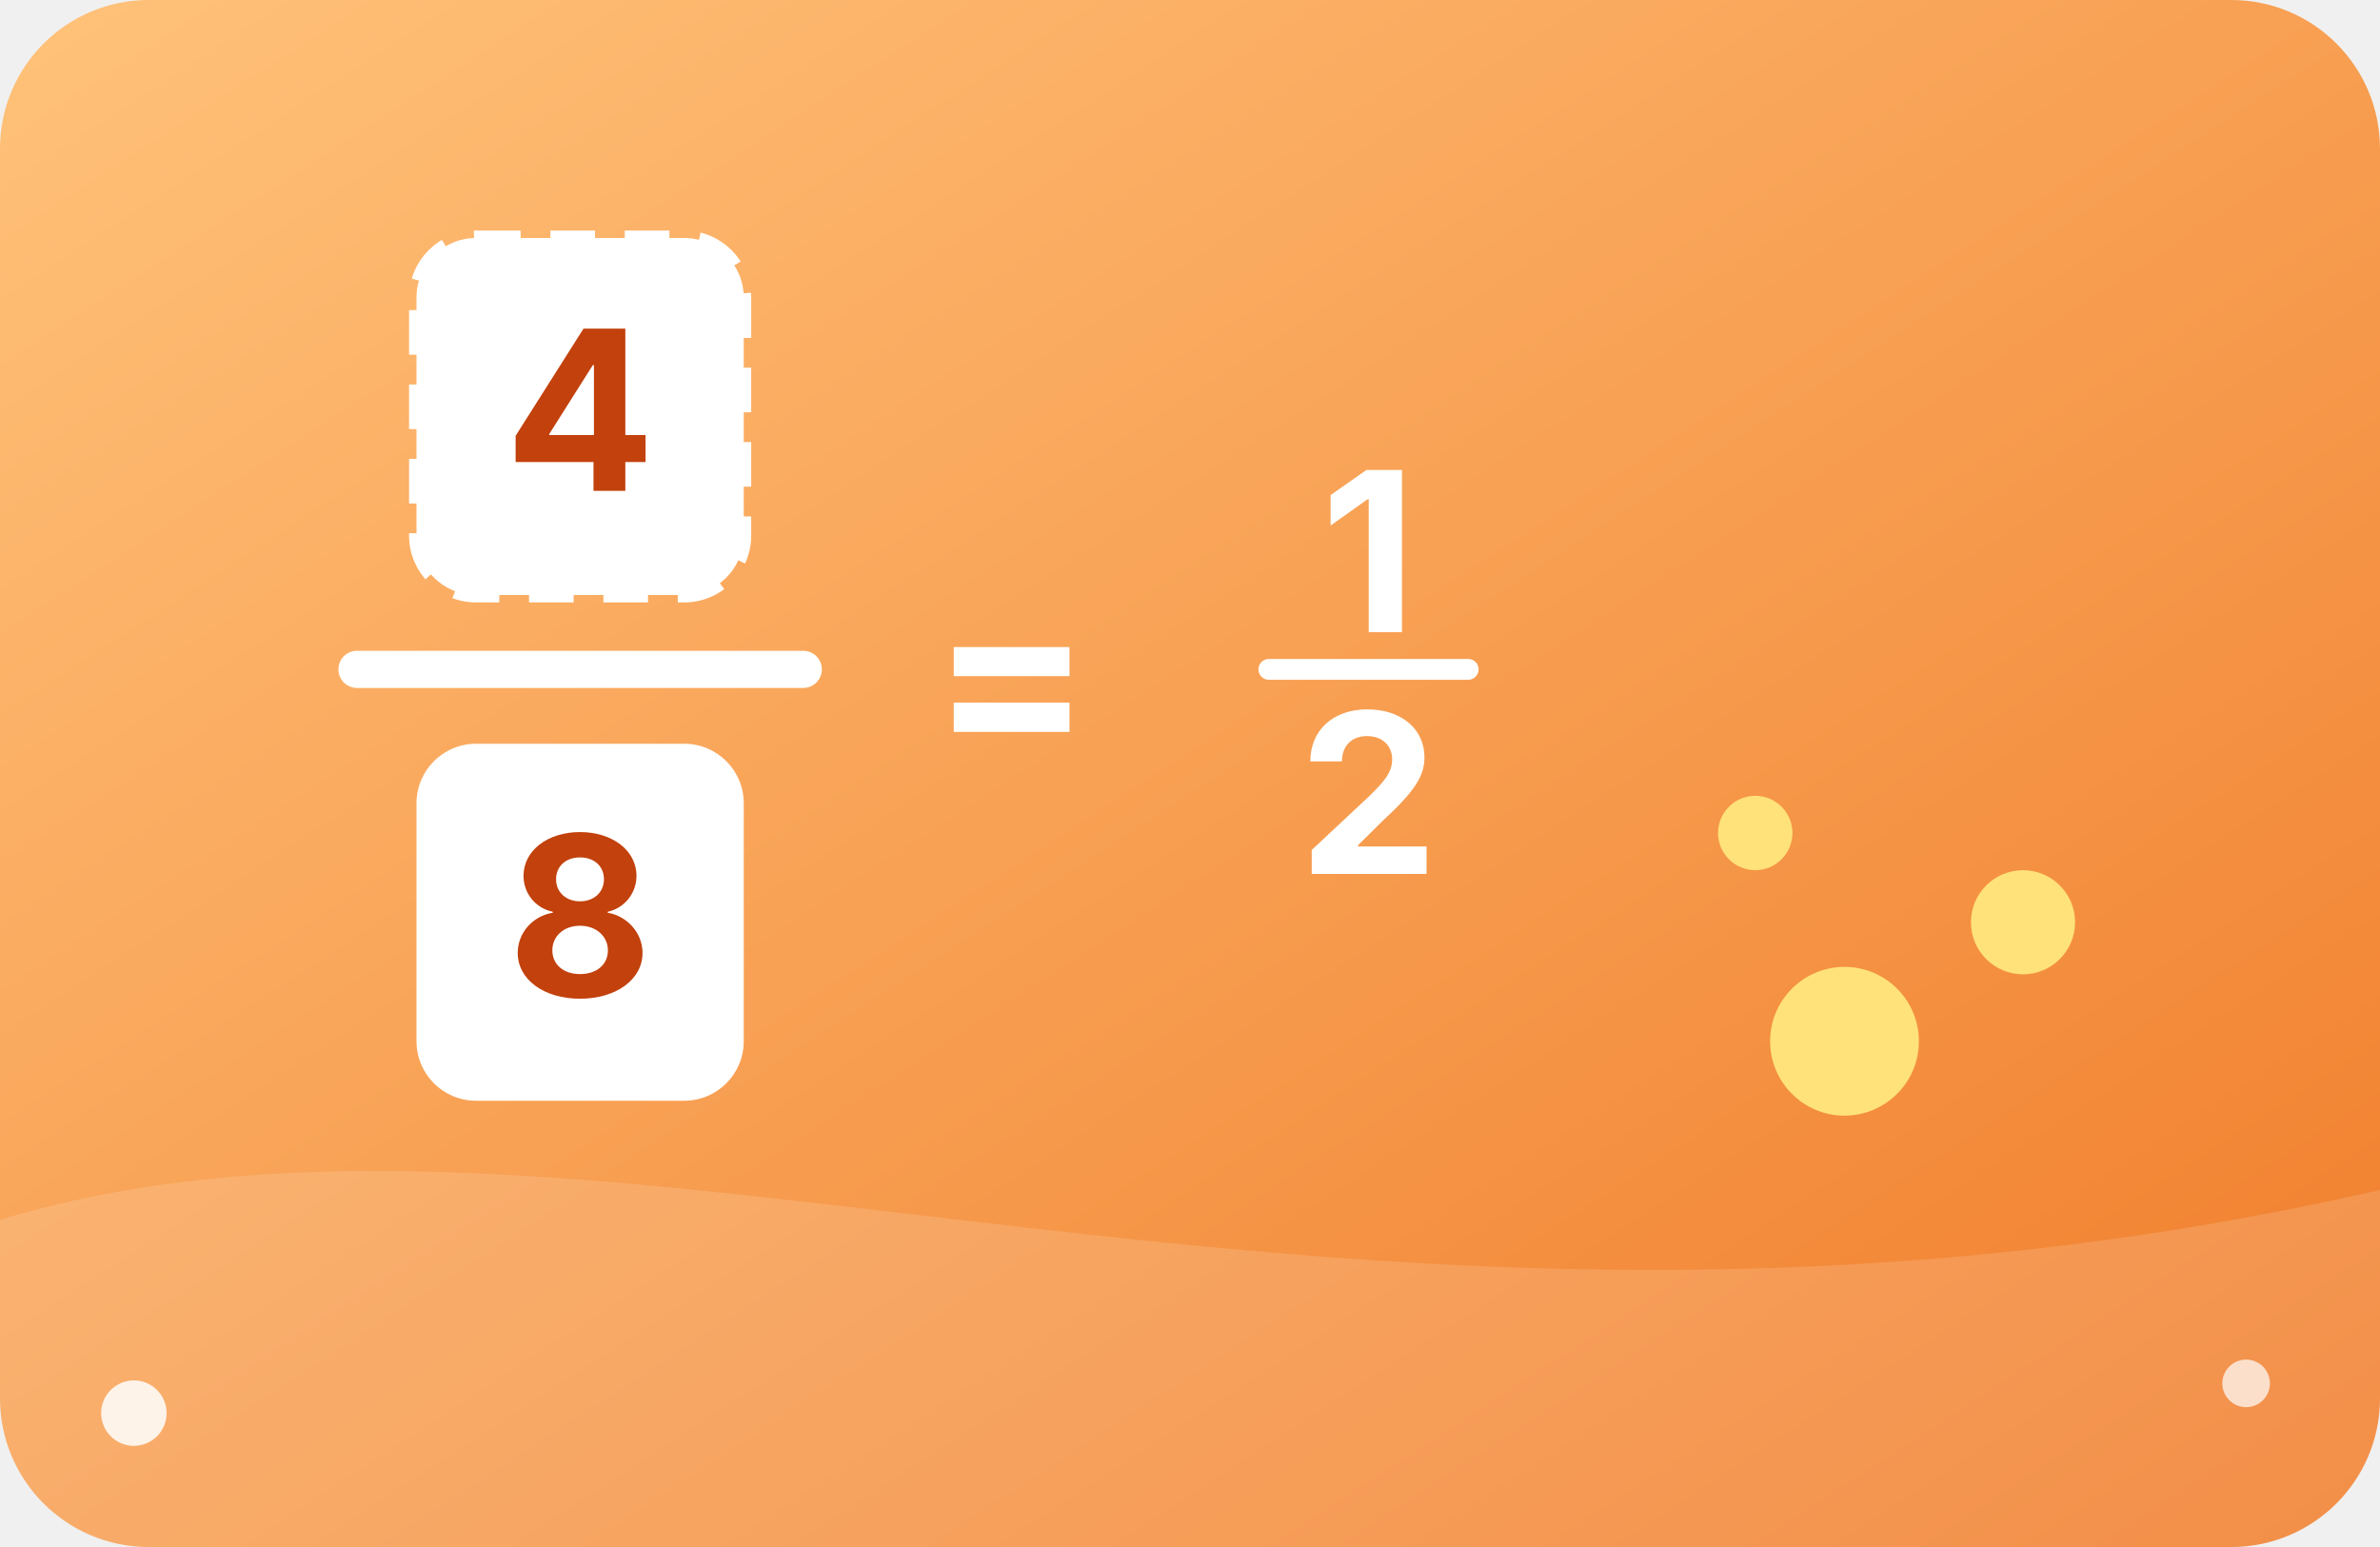
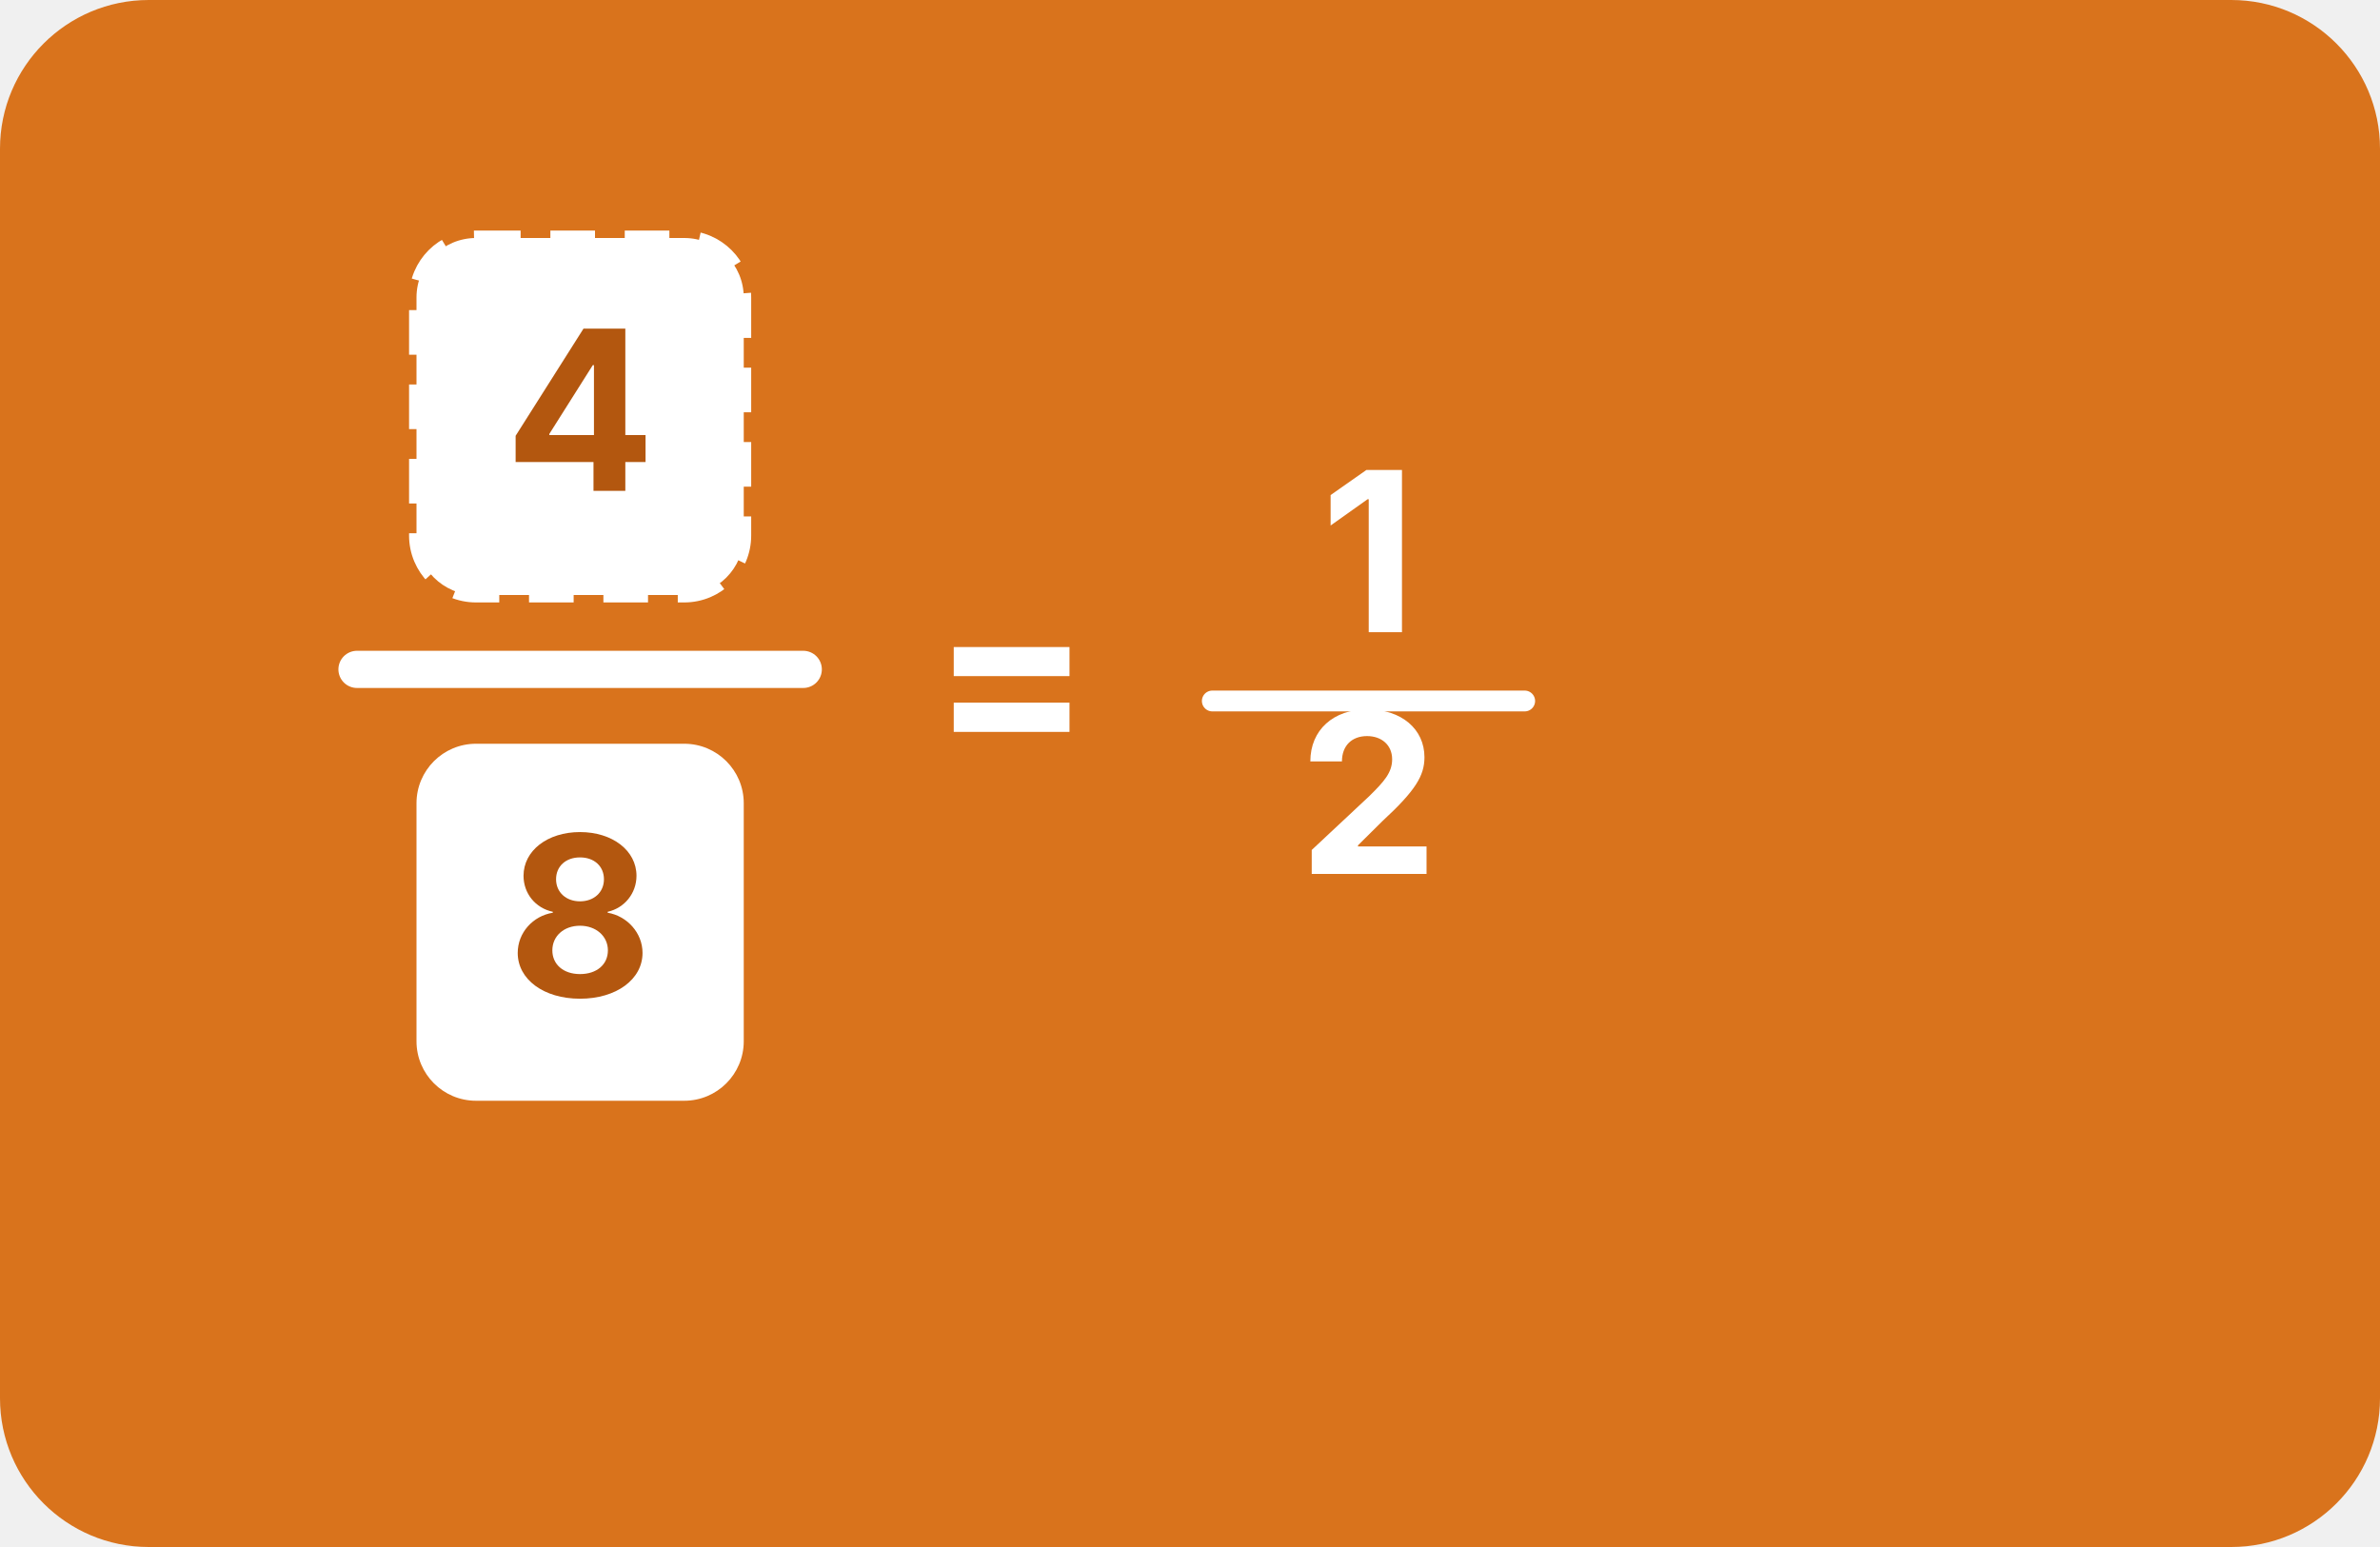
<svg xmlns="http://www.w3.org/2000/svg" viewBox="0 0 160 104" role="img" aria-label="Цифра табышмагы">
  <defs>
-     <linearGradient id="dpg" x1="0" y1="0" x2="1" y2="1">
-       <stop offset="0" stop-color="#FFC27A" />
-       <stop offset="1" stop-color="#F07C2A" />
-     </linearGradient>
-     <clipPath id="dpc">
+     <clipPath id="c">
      <rect width="160" height="104" rx="10" />
    </clipPath>
  </defs>
-   <g clip-path="url(#dpc)">
-     <rect width="160" height="104" fill="url(#dpg)" />
-     <path d="M0 82C40 70 90 96 160 80V104H0Z" fill="#fff" opacity=".14" />
-   </g>
-   <circle cx="9" cy="95" r="2.2" fill="#fff" opacity=".85" />
-   <circle cx="151" cy="93" r="1.6" fill="#fff" opacity=".7" />
-   <rect x="28" y="16" width="22" height="24" rx="4" fill="#fff" stroke="#fff" stroke-dasharray="3 2" />
-   <rect x="28" y="50" width="22" height="24" rx="4" fill="#fff" />
-   <path d="M24 45H54" stroke="#fff" stroke-width="2.5" stroke-linecap="round" />
-   <text x="39" y="33" font-family="Inter,system-ui,sans-serif" font-weight="700" text-anchor="middle" font-size="15" fill="#C2410C">4</text>
-   <text x="39" y="67" font-family="Inter,system-ui,sans-serif" font-weight="700" text-anchor="middle" font-size="15" fill="#C2410C">8</text>
-   <text x="68" y="51" font-family="Inter,system-ui,sans-serif" font-weight="700" text-anchor="middle" font-size="16" fill="#fff">=</text>
-   <g font-family="Inter,system-ui,sans-serif" font-weight="700" text-anchor="middle" font-size="15" fill="#fff">
-     <text x="92" y="42.5">1</text>
-     <text x="92" y="58.75">2</text>
-   </g>
-   <path d="M85.3 45H98.7" stroke="#fff" stroke-width="1.4" stroke-linecap="round" />
-   <g fill="#FFE27A">
-     <circle cx="124" cy="70" r="5" />
-     <circle cx="136" cy="62" r="3.5" />
-     <circle cx="118" cy="56" r="2.5" />
+   <g clip-path="url(#c)">
+     <rect width="160" height="104" fill="#D9731C" />
+     <rect x="28" y="16" width="22" height="24" rx="4" fill="#fff" stroke="#fff" stroke-dasharray="3 2" />
+     <rect x="28" y="50" width="22" height="24" rx="4" fill="#fff" />
+     <path d="M24 45H54" stroke="#fff" stroke-width="2.5" stroke-linecap="round" />
+     <text x="39" y="33" font-family="Inter,system-ui,sans-serif" font-weight="700" text-anchor="middle" font-size="15" fill="#B3570F">4</text>
+     <text x="39" y="67" font-family="Inter,system-ui,sans-serif" font-weight="700" text-anchor="middle" font-size="15" fill="#B3570F">8</text>
+     <text x="68" y="51" font-family="Inter,system-ui,sans-serif" font-weight="700" text-anchor="middle" font-size="16" fill="#fff">=</text>
+     <text x="92" y="42.5" font-family="Inter,system-ui,sans-serif" font-weight="700" text-anchor="middle" font-size="15" fill="#fff">1</text>
+     <text x="92" y="58.75" font-family="Inter,system-ui,sans-serif" font-weight="700" text-anchor="middle" font-size="15" fill="#fff">2</text>
+     <path d="M81.5 47.125H102.5" stroke="#fff" stroke-width="1.4" stroke-linecap="round" />
  </g>
</svg>
